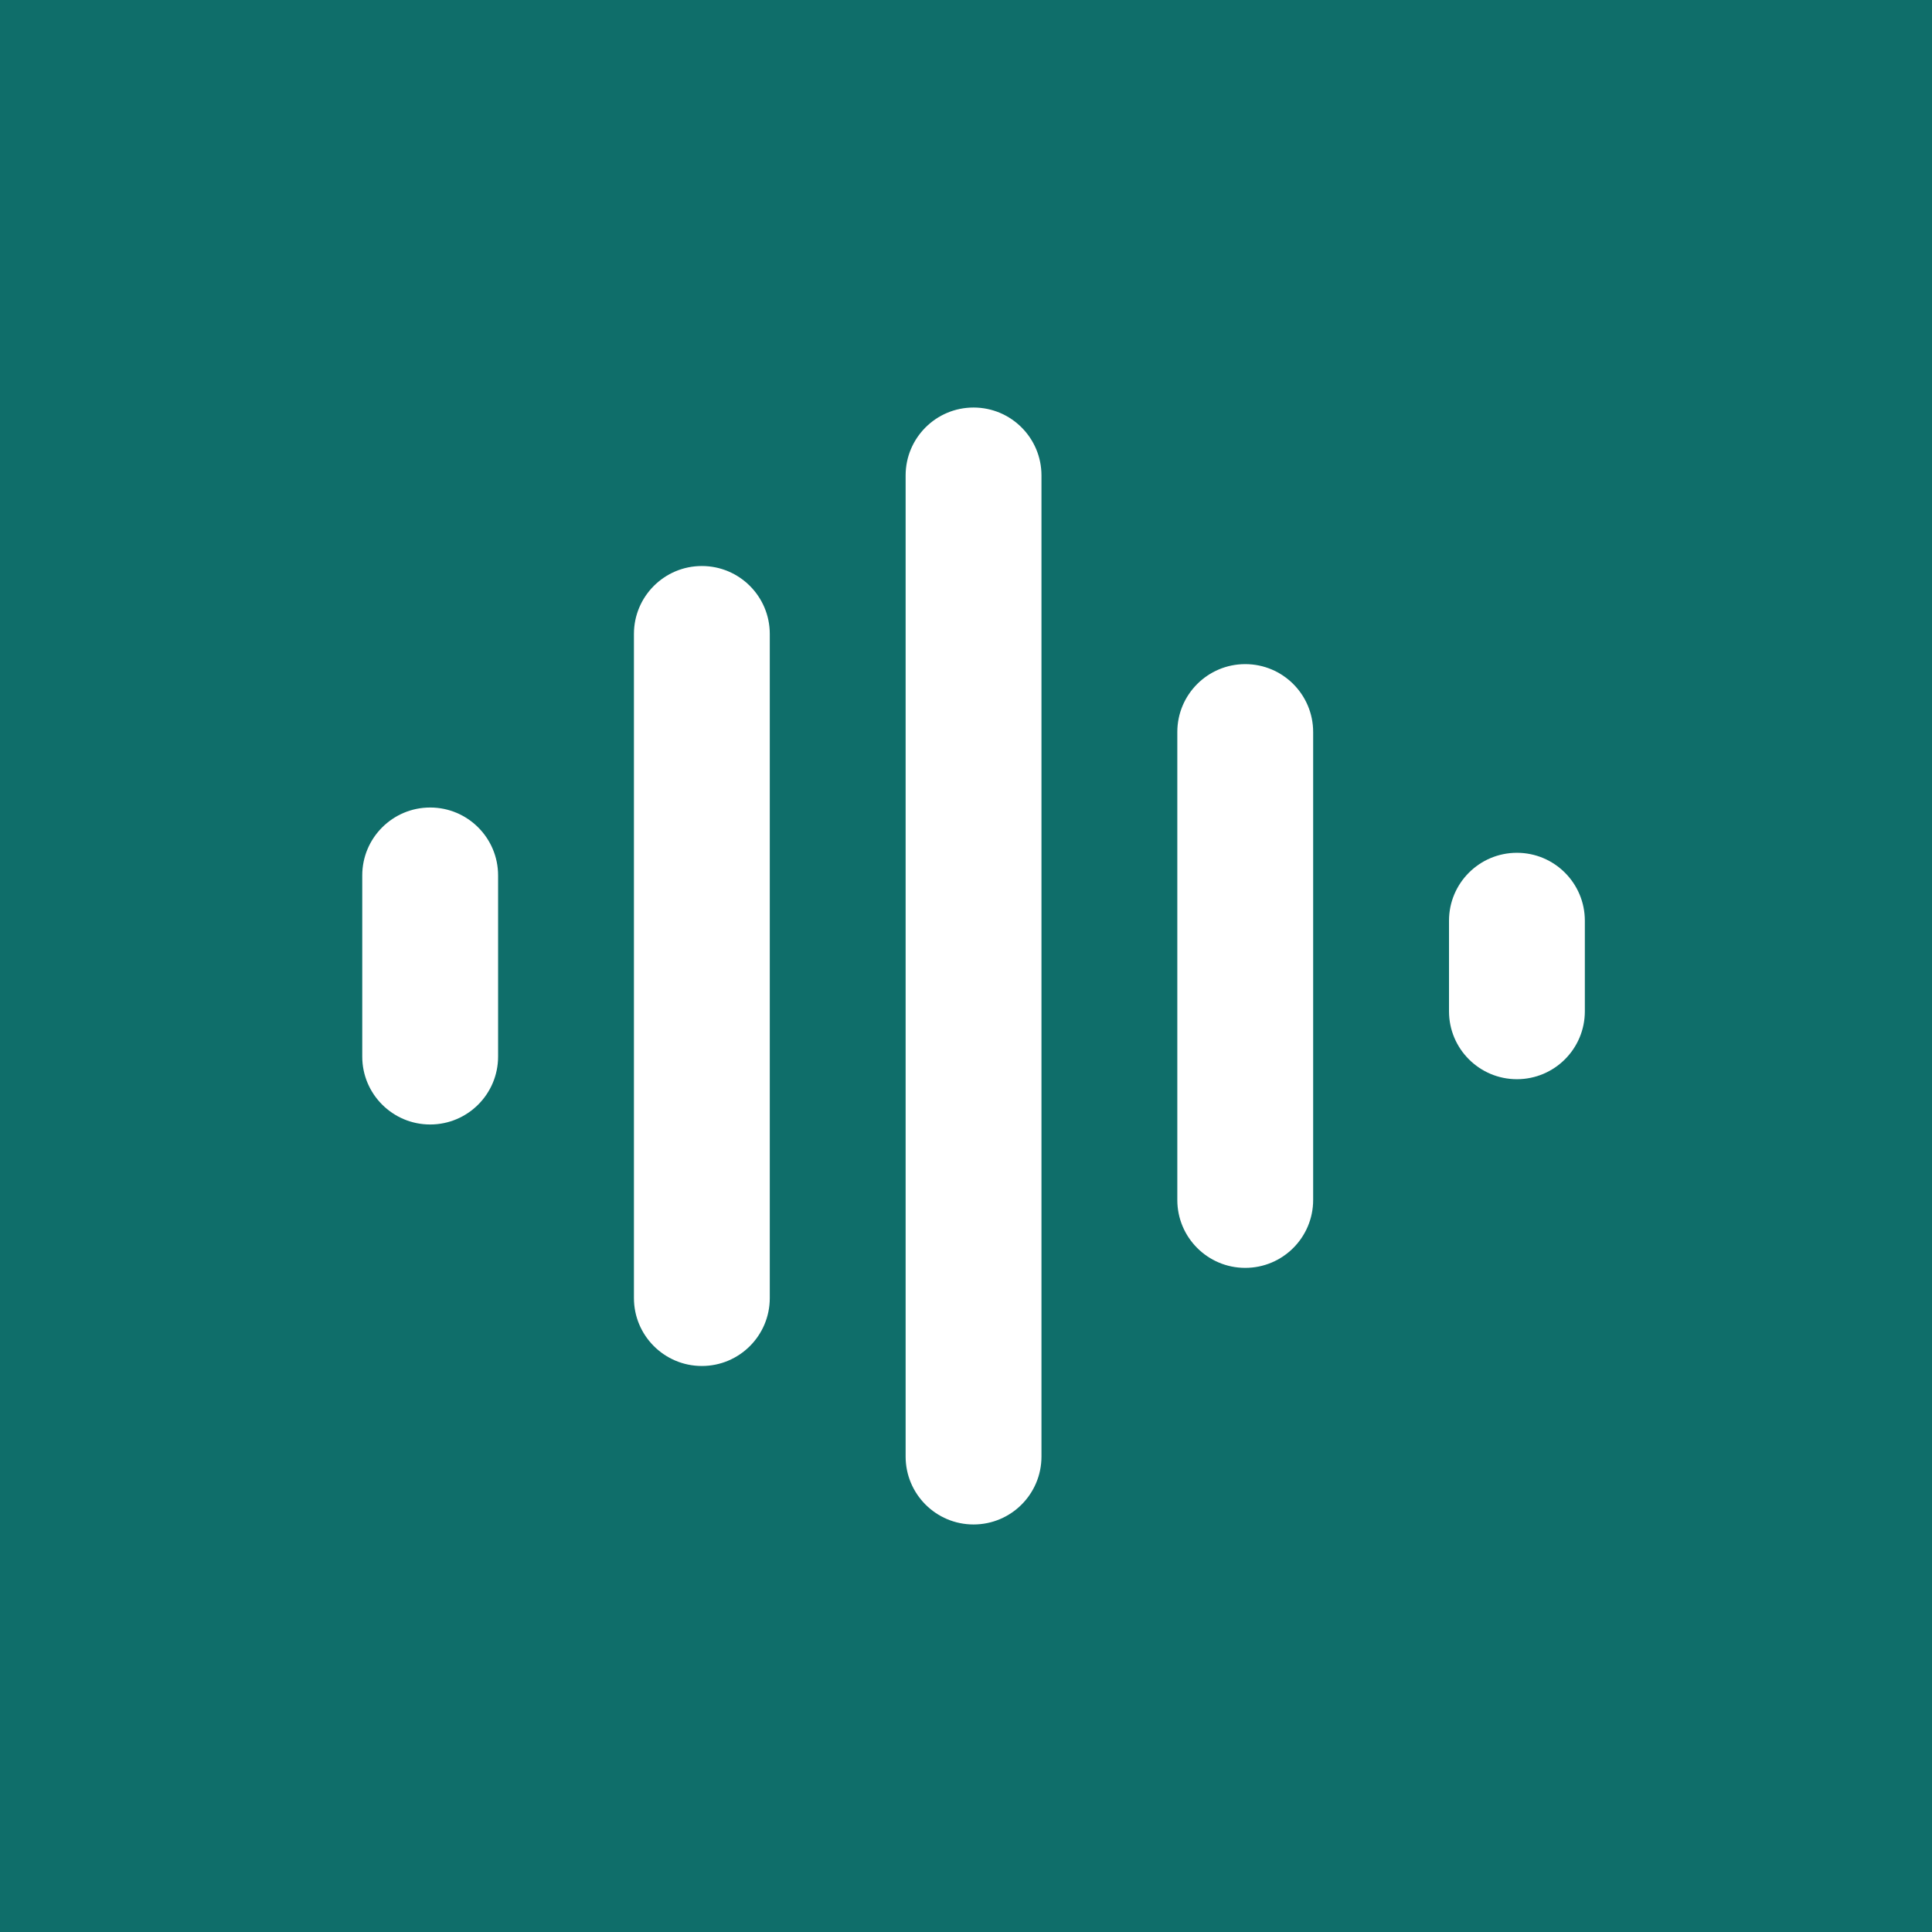
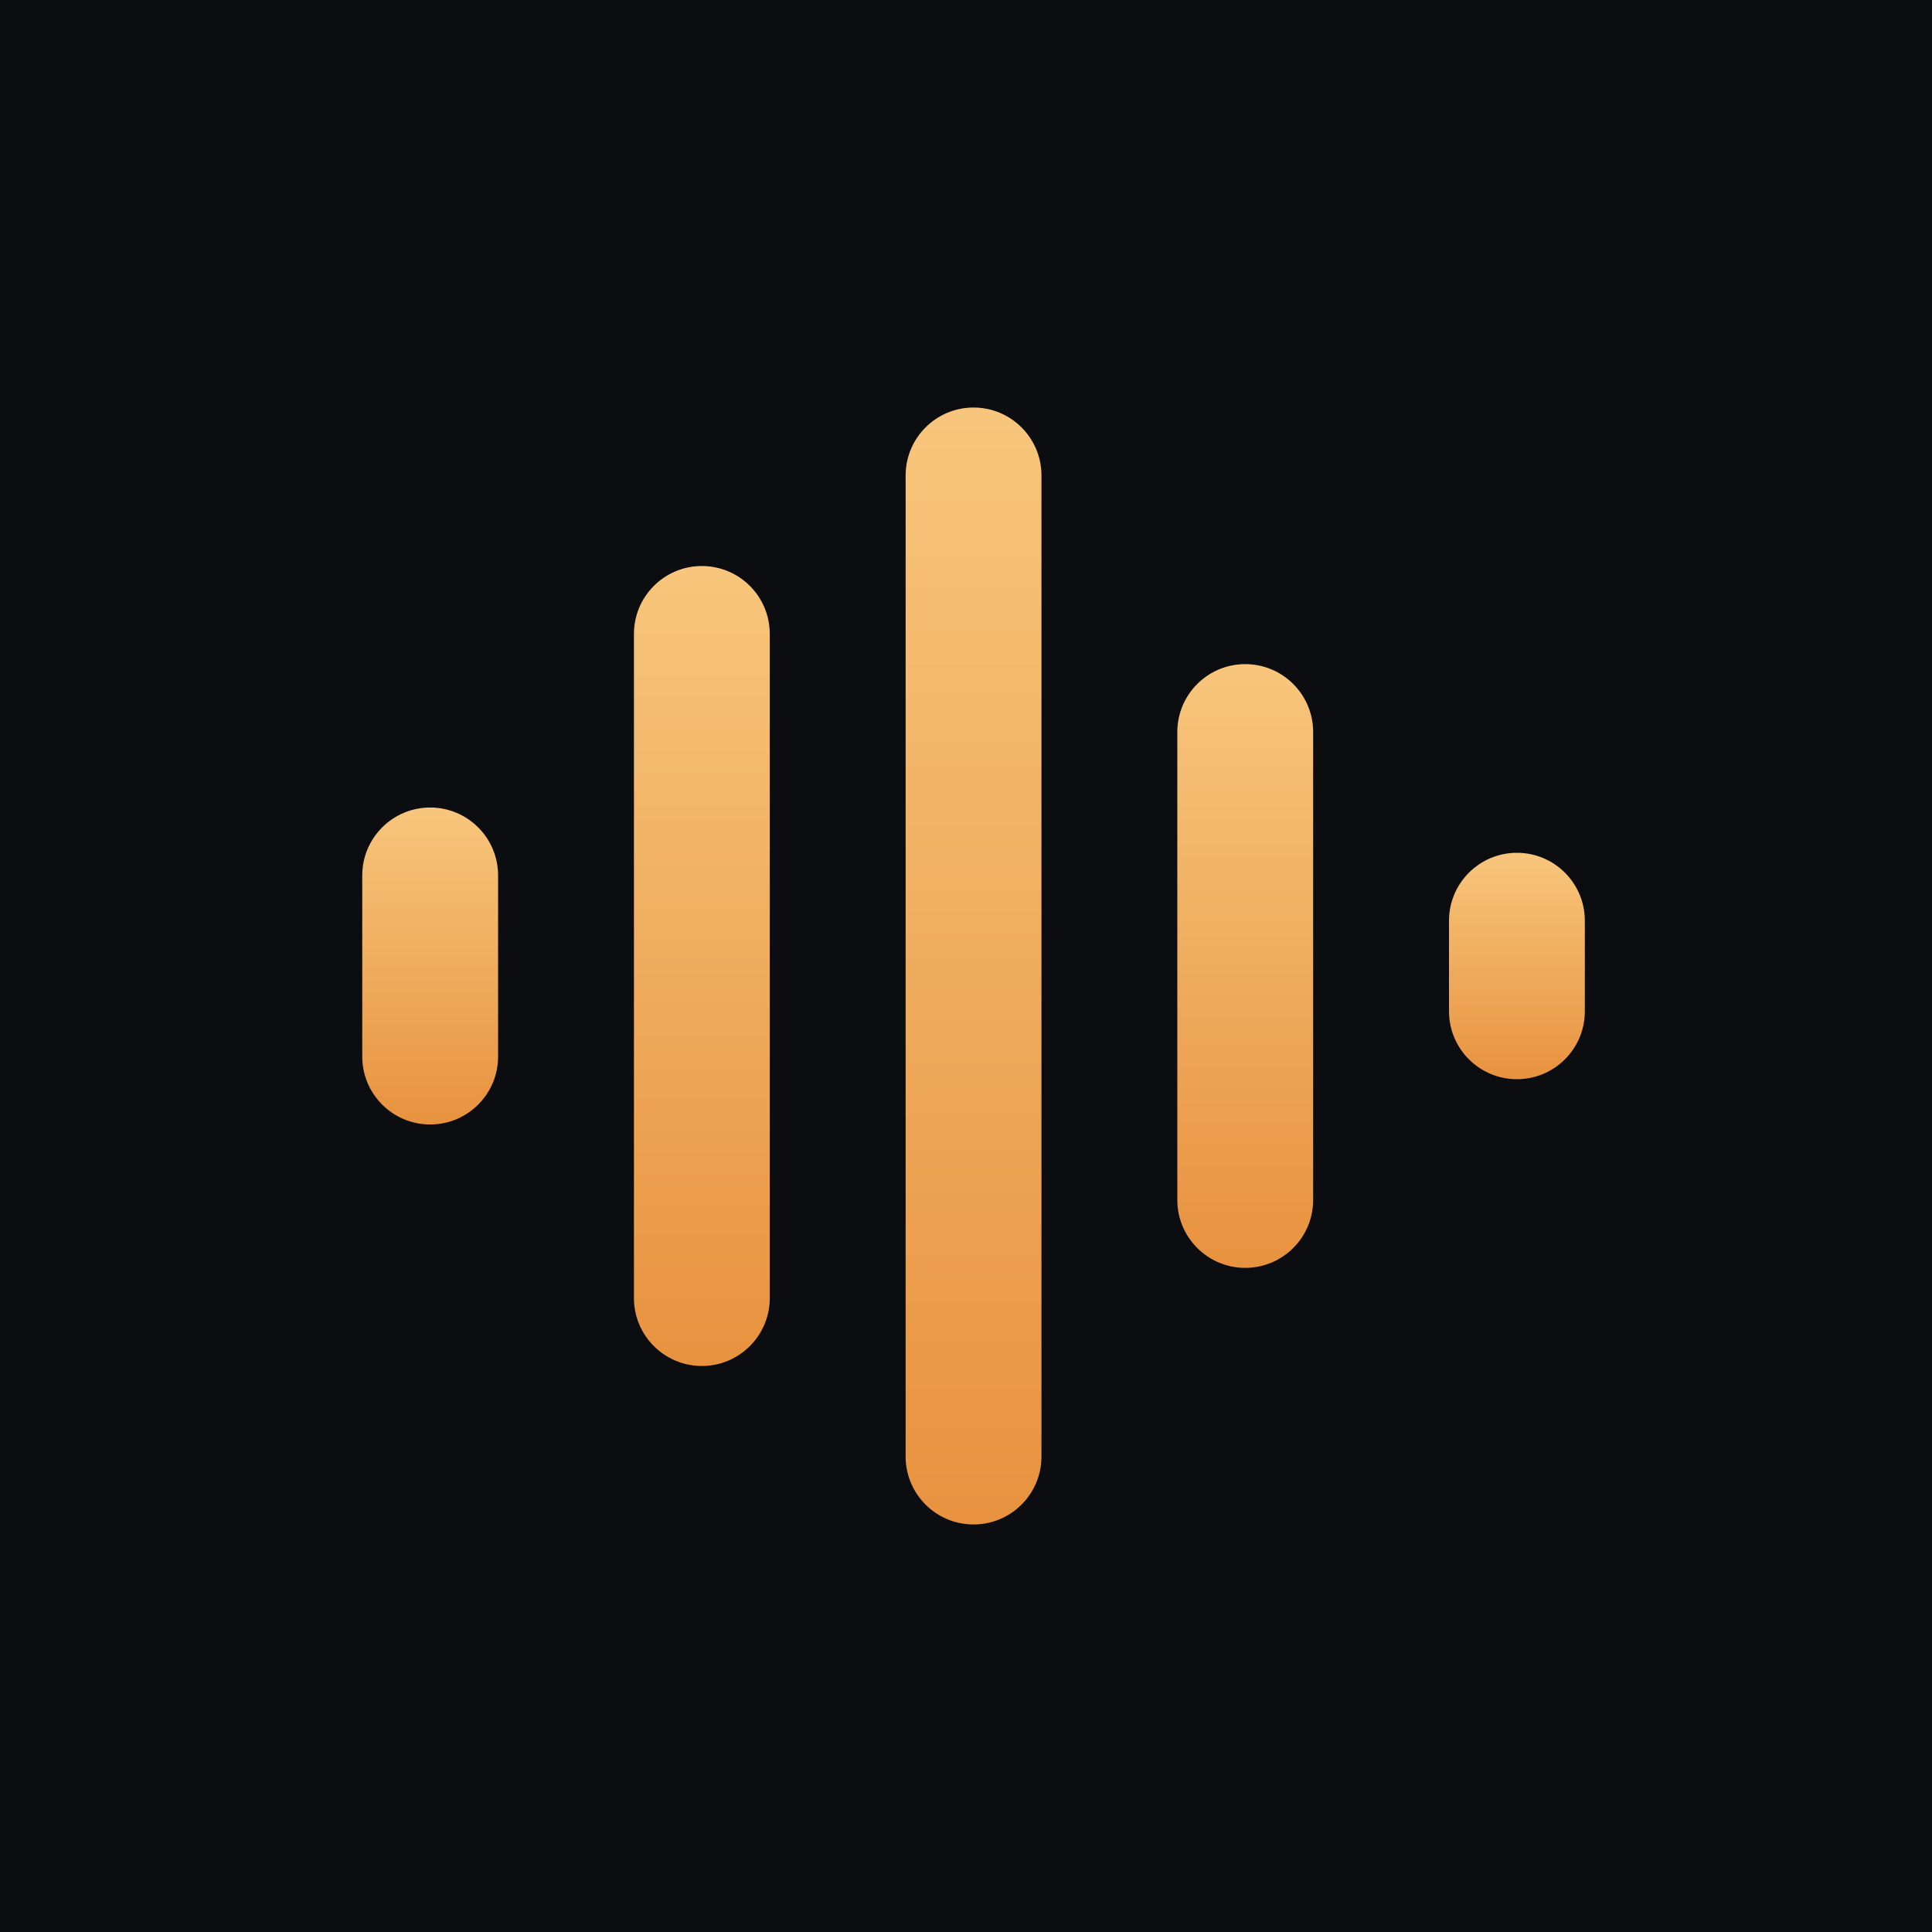
<svg xmlns="http://www.w3.org/2000/svg" viewBox="0 0 512 512">
-   <rect width="512" height="512" fill="#0f6e6a" />
-   <g fill="#fff">
+   <defs>
+     <linearGradient id="a" x1="0" y1="0" x2="0" y2="1">
+       <stop offset="0" stop-color="#f7c67c" />
+       <stop offset="1" stop-color="#e8923f" />
+     </linearGradient>
+   </defs>
+   <rect width="512" height="512" fill="#0b0d10" />
+   <g fill="url(#a)">
    <rect x="96" y="214" width="36" height="84" rx="18" />
    <rect x="168" y="150" width="36" height="212" rx="18" />
    <rect x="240" y="108" width="36" height="296" rx="18" />
    <rect x="312" y="176" width="36" height="160" rx="18" />
    <rect x="384" y="226" width="36" height="60" rx="18" />
  </g>
</svg>
